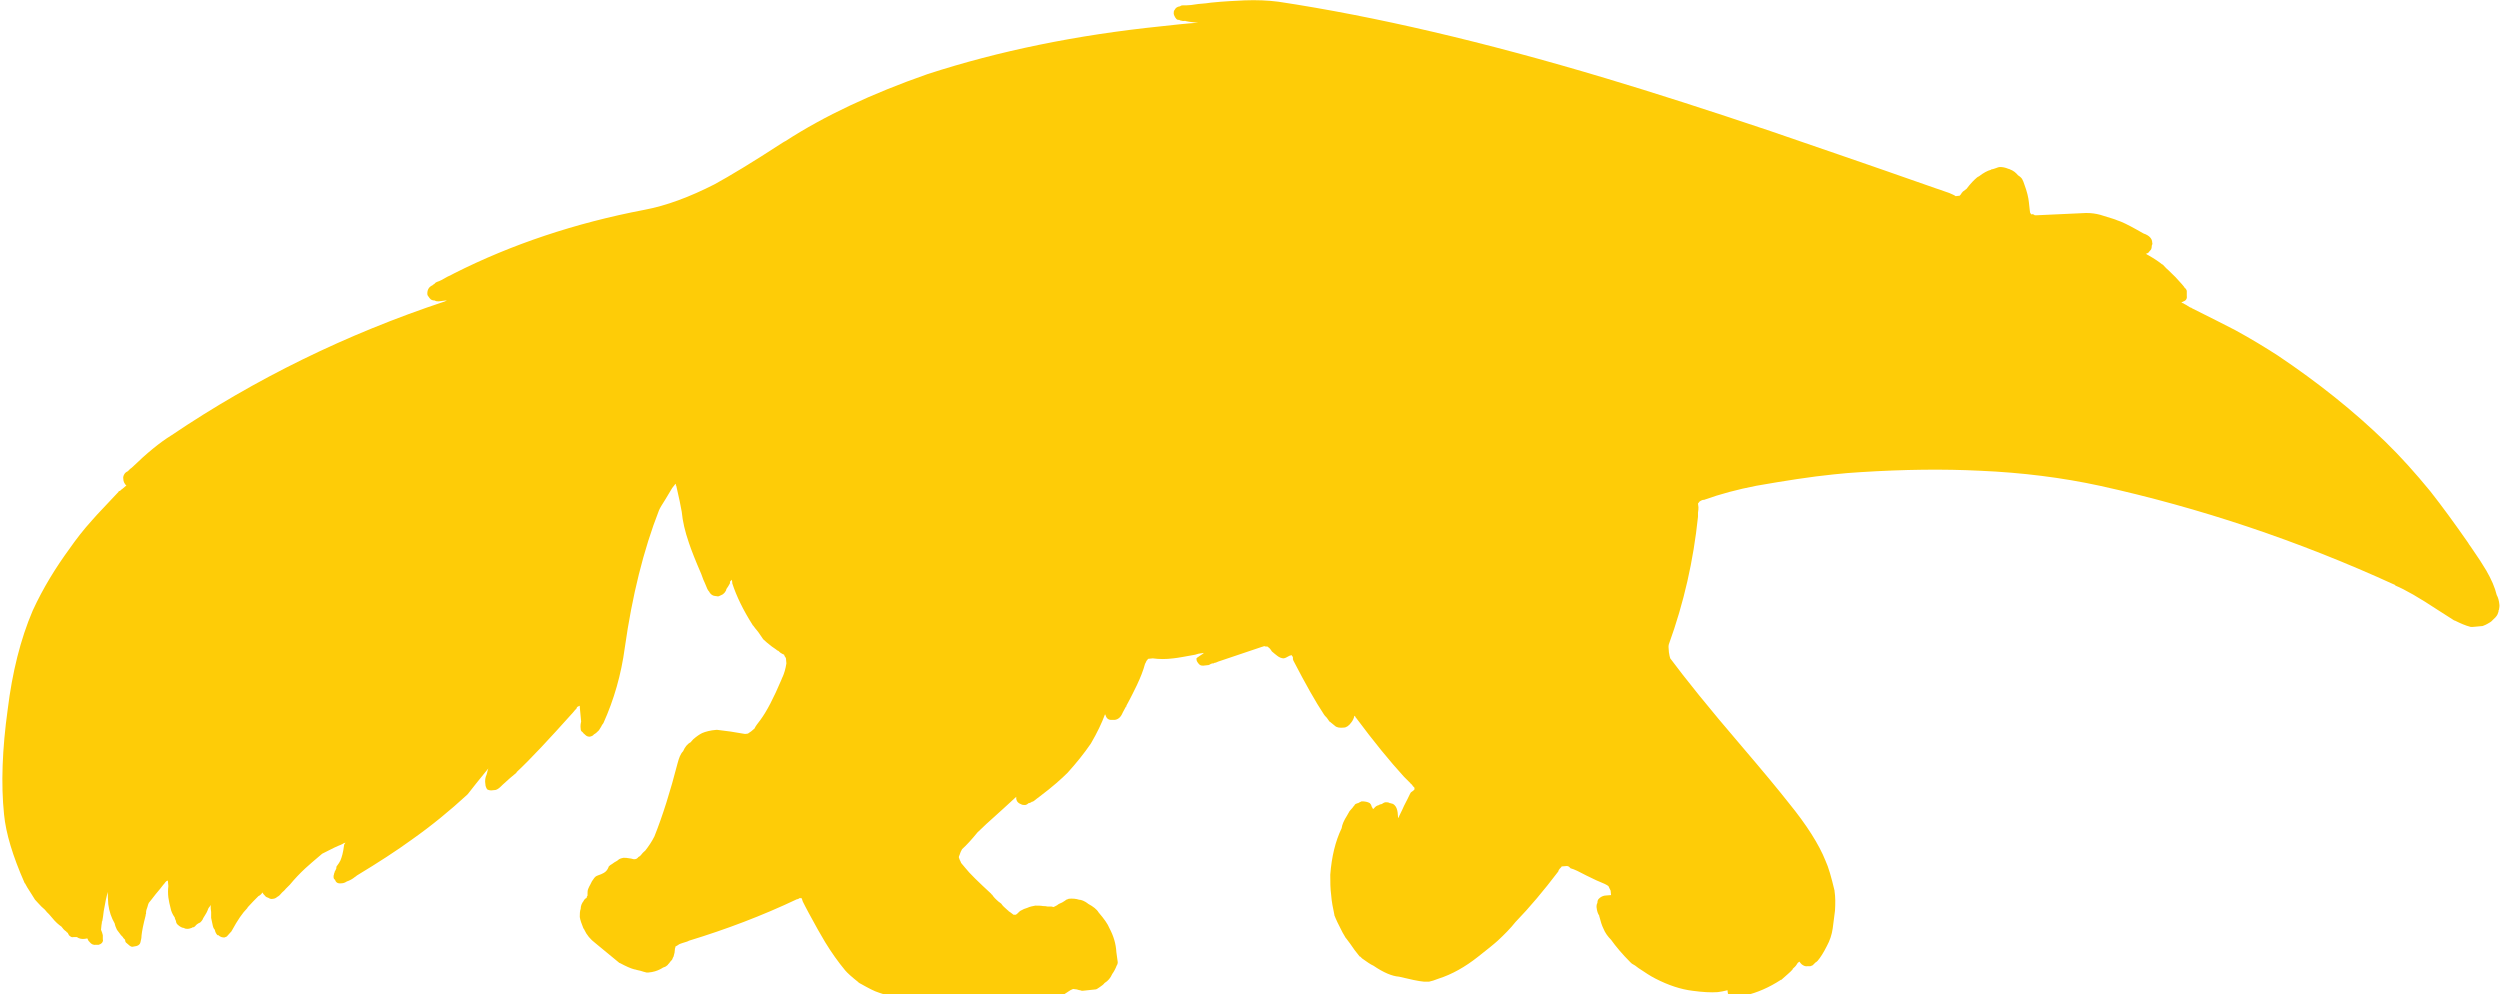
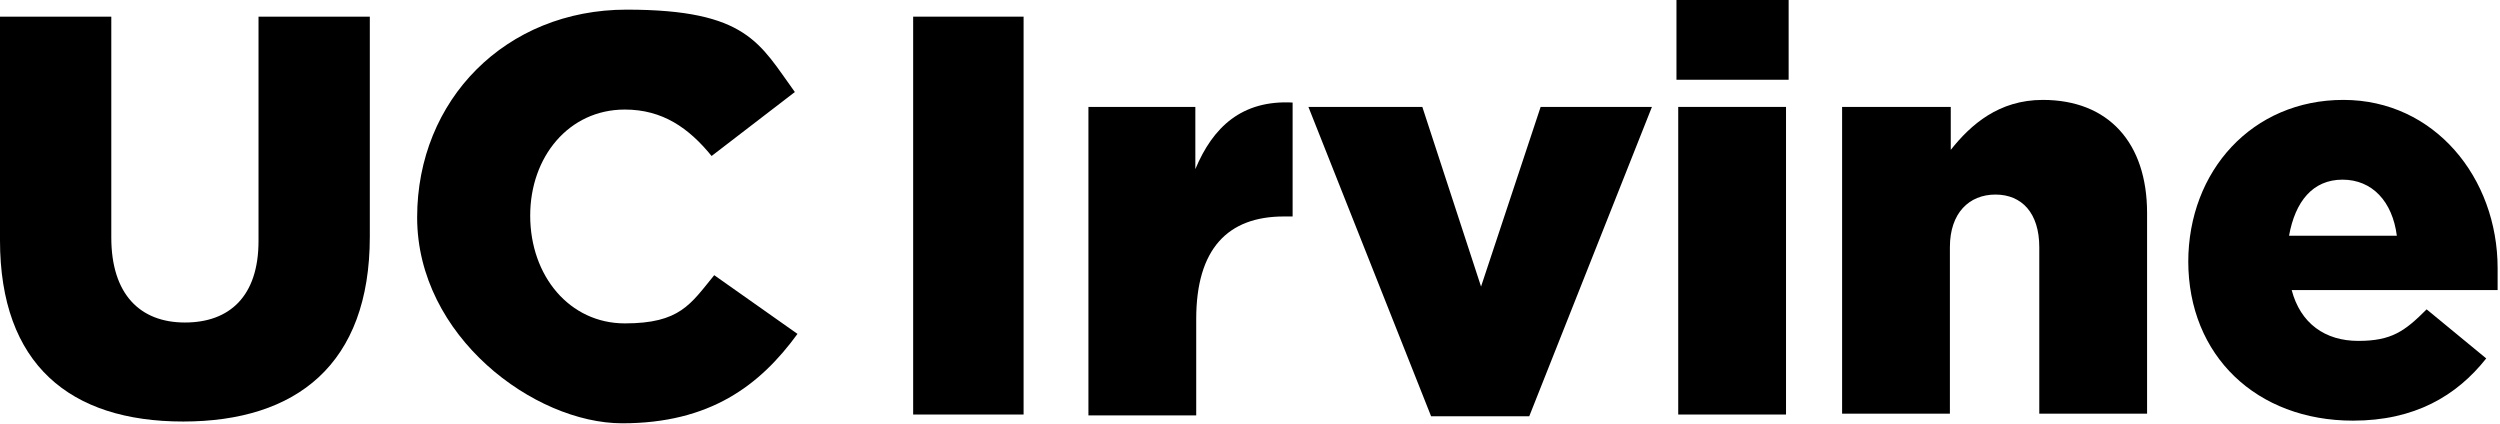
- <svg xmlns="http://www.w3.org/2000/svg" fill="none" height="252" viewBox="0 0 634 252" width="634">
-   <path clip-rule="evenodd" d="M633.17 150.908c-.463-1.963-1.388-4.041-2.655-6.237-.807-1.385-2.077-3.348-3.922-6.004-.348-.461-.58-.807-.695-1.038-3.464-4.966-6.579-9.239-9.579-13.05-3.694-4.506-7.504-8.778-11.426-12.587-7.965-7.738-17.083-15.014-27.239-21.827-3.232-2.078-6.81-4.273-10.848-6.468-2.656-1.384-6.35-3.232-10.966-5.541l-.115-.116c-.232 0-.577-.232-.924-.462-.46-.346-.924-.461-1.155-.693-.23 0-.345-.117-.46-.231.23 0 .347-.117.576-.23.695-.231.923-.81.807-1.502v-1.155c-.112-.347-.228-.578-.576-.808 0 0 0-.115-.116-.232-.231-.23-.344-.461-.576-.692a43.127 43.127 0 00-3.346-3.465c-.693-.576-1.155-1.155-1.501-1.5h-.114c-.693-.578-1.848-1.386-3.464-2.31-.23-.117-.463-.23-.579-.346h-.114c.114-.117.114-.117.23-.117.347-.115.58-.346.695-.576.228-.232.345-.348.46-.578.116-.346.116-.578.116-.81.117-.23.231-.577.117-.808 0-1.038-.808-1.847-2.196-2.308-.46-.233-1.036-.578-1.847-1.04-2.076-1.155-3.692-1.963-4.847-2.31-.232-.116-.576-.231-.923-.347-1.5-.46-2.655-.81-3.348-1.039a13.015 13.015 0 00-3.461-.462h-.229l-12.584.579h-.344c-.233-.23-.58-.347-.924-.23 0-.117-.116-.233-.231-.35 0-.115-.116-.345-.116-.691l-.23-2.078c-.114-1.155-.462-2.658-1.155-4.504-.116-.463-.347-.924-.576-1.388-.347-.46-.695-.692-1.038-.922-.577-.693-1.155-1.155-2.08-1.502 0 0-.117-.116-.343-.116-.808-.345-1.504-.46-2.08-.46-.344 0-.693.115-1.268.345-.347.115-.695.231-.808.231-.115 0-.232 0-.232.115-.924.232-1.963.809-3.001 1.617-.229.116-.346.232-.461.232 0 0 0 .116-.115.116-.693.576-1.617 1.5-2.656 2.885l-.924.693-.115.117c0 .114 0 .114-.113.114a2.823 2.823 0 01-.58.808l-1.038.116c-.113-.116-.345-.23-.578-.346-.459-.23-.807-.346-1.038-.461-.808-.231-1.844-.694-3.346-1.155-18.699-6.583-32.663-11.318-42.011-14.551-15.467-5.196-29.431-9.701-41.783-13.395-30.817-9.24-58.515-15.706-82.985-19.402-2.654-.346-5.538-.46-8.54-.346-2.309.115-5.194.23-8.541.577-.692.116-1.73.232-3.231.346-1.384.231-2.423.346-3.116.346h-.808c-.347 0-.577.117-.694.232-.807.117-1.154.462-1.384.924-.231.23-.231.577-.231.925 0 .23.116.46.231.692.115.23.23.461.463.692.23.232.46.232.807.232 0 0 0 .116.114.116.464.114.811.231 1.271.114.231.117.577.117 1.039.231.924.115 1.615.232 2.308.232-3.232.23-6.347.577-9.464.924-21.353 2.192-41.087 6.236-59.208 12.125-14.199 4.966-26.199 10.624-36.012 16.975-.232.116-.46.231-.808.462-7.617 4.966-13.388 8.43-17.195 10.51-6.35 3.234-12.236 5.426-17.774 6.465-17.545 3.35-33.704 8.778-48.131 16.052-.461.232-1.039.578-1.847.924-1.153.693-2.076 1.157-2.54 1.271-.344.117-.46.23-.691.461 0 0 0 .117-.117.117a1.65 1.65 0 00-.46.346c-.347.115-.576.346-.808.578-.347.461-.463.924-.463 1.5 0 .346.116.577.348.809.115.232.228.347.576.692.231.116.463.233.807.233h.117c.347.23.691.23 1.04.23l1.846-.23h.228c-.115 0-.115.115-.228.115h-.115c0 .115-.117.115-.117.115-25.046 8.315-48.127 19.631-69.364 33.952-3.003 1.847-6.35 4.618-9.926 8.082-.118.116-.23.232-.58.464-.23.229-.346.345-.575.577-.23.115-.463.232-.694.462-.345.461-.577.924-.461 1.502 0 .692.348 1.268.808 1.732h-.116c-.231.231-.576.46-.808.692a4.433 4.433 0 00-.691.577c-.117 0-.233.116-.348.116 0 .116-.113.231-.345.461-2.77 3.004-4.962 5.196-6.349 6.814-2.308 2.541-4.154 4.965-5.77 7.275-3.463 4.734-6.694 9.932-9.35 15.706-3.114 7.276-5.194 15.705-6.345 25.06-1.387 10.046-1.731 18.937-.925 26.676.461 4.734 2.193 10.508 5.196 17.322 0 0 0 .116.115.116.113.231.344.577.576 1.04.923 1.385 1.5 2.421 1.963 3.117l.113.117c.347.343.808.923 1.502 1.615.693.577 1.153 1.039 1.384 1.385 0 0 0 .117.116.117.229.231.693.691 1.152 1.271.925 1.153 1.732 1.845 2.427 2.309.344.46.693.924 1.268 1.268v.117c.116 0 .116.115.231.115.117.115.228.232.228.347.12.228.233.462.465.577.23.232.575.345.924.232h.806c.465.345 1.157.576 1.965.461.228 0 .46-.116.691-.116.115.231.228.576.46.808 0 0 .116 0 .116.115.463.58 1.039.809 1.615.692h.692c.348-.112.58-.23.808-.46.232-.347.347-.579.232-.924v-1.04c-.116-.46-.232-.924-.46-1.385 0-.347.115-.691.115-1.156.113-.46.113-.807.113-.924.116-.115.116-.115.116-.229.116-.579.23-1.387.347-2.427.345-2.077.693-3.694 1.04-4.849v.347c0 .578 0 1.502.115 2.773.23 1.845.809 3.46 1.617 4.849.112.577.344 1.152.576 1.616.23.348.575.808 1.04 1.385.228.232.347.349.46.464 0 .113.115.113.115.228.231.233.348.348.46.464 0 .348.12.692.348.808l.808.692c.348.233.576.347.923.233 1.155-.116 1.731-.465 1.848-1.272.115-.461.232-.925.232-1.5.115-1.154.46-2.888 1.04-5.082 0-.232 0-.345.11-.46v-.464c0-.232.117-.693.35-1.268.114-.464.23-.809.346-1.041.461-.576 1.038-1.271 1.728-2.193.924-1.039 1.503-1.852 1.964-2.427.115-.114.347-.345.464-.576.111-.117.228-.234.343-.348.116 0 .233-.116.348-.116v.116l.115 1.27a12.108 12.108 0 000 2.889c.113.922.345 1.845.577 2.769.116.693.46 1.504 1.04 2.313 0 .228.115.46.228.692a.86.86 0 01.116.461c.115.347.232.577.579.807l.113.117c.463.348.927.575 1.271.575.347.233.692.233 1.04.233.228 0 .575-.116.923-.233 0 0 .113 0 .113-.115.347 0 .579-.112.81-.345.229-.347.693-.692 1.268-.924.232-.232.46-.461.58-.692.113-.231.228-.576.575-1.04.345-.576.577-.924.693-1.27.115-.347.232-.694.576-1.039 0-.116.116-.232.116-.232l.115-.115v.347c0 .345 0 .809.117 1.385v1.499c.115.581.231 1.157.344 1.619.115.579.232 1.039.579 1.386.115.578.344 1.04.693 1.385h.231c.46.464 1.035.577 1.5.577.343-.113.691-.228.807-.46l1.04-1.154c0-.119.116-.231.116-.231 1.383-2.541 2.65-4.39 3.806-5.546.116-.115.116-.115.116-.228 1.039-1.156 1.964-2.079 2.772-2.889.344-.114.691-.46 1.038-.923.113.344.345.576.578.809.23.343.575.462.923.576.344.231.691.348 1.151.231.349 0 .808-.231 1.04-.464.464-.229.808-.576 1.27-1.152.23-.233.578-.46.921-.925.464-.464.812-.807 1.04-1.039a43.052 43.052 0 013.926-4.156c.923-.81 2.308-2.08 4.27-3.696.116 0 .116-.115.229-.115 2.196-1.156 3.694-1.849 4.619-2.196 0 0 .115-.114.232-.114.344-.231.575-.347.806-.347 0 0 0 .116-.115.116-.116.231-.232.345-.232.578-.231 1.846-.576 3.002-.923 3.811-.232.46-.461.808-.808 1.271-.232.229-.232.46-.232.808-.112 0-.112.113-.112.23-.232.346-.349.577-.349.808-.115.117-.115.231-.115.347-.115.23-.115.463-.115.693 0 .345.115.577.347.692.232.694.691 1.037 1.616.925.576 0 1.038-.231 1.383-.465a6.234 6.234 0 002.08-1.152c.231-.116.343-.23.46-.347 5.542-3.35 10.155-6.351 13.966-9.123 5.078-3.582 9.693-7.391 13.966-11.318l.23-.231c1.271-1.616 2.886-3.694 5.078-6.351l.116-.116c-.116.232-.116.346-.116.463-.116 0-.116.115-.116.232v.113l-.232.809c-.228.463-.344 1.039-.344 1.731l.116 1.041c.117.346.228.693.46.924.232.116.58.231.924.231l1.155-.115c.46-.116.924-.464 1.5-1.04l.232-.232c1.384-1.27 2.539-2.309 3.578-3.116v-.117c3.579-3.349 8.309-8.429 14.311-15.127.345-.462.692-.808.924-1.04v-.115c.112-.232.232-.348.344-.348.117-.114.232-.114.464-.229v.345l.344 3.695c-.112.464-.232 1.04-.112 1.849 0 .346.112.576.459.808l.117.116c.115.231.344.346.46.462l.116.114c.347.347.692.464 1.155.464.46-.117.808-.232 1.04-.578.46-.231.807-.578 1.268-1.04.115-.231.344-.578.575-.923.232-.348.232-.578.348-.578.117-.115.117-.23.232-.348 2.652-5.889 4.499-12.239 5.423-19.168 1.847-13.05 4.733-24.712 8.657-34.761.232-.577.808-1.501 1.615-2.771.691-1.154 1.271-2.078 1.731-2.886l.808-1.041h.116v.348l.116.116c.691 3.001 1.152 5.196 1.384 6.582.232 2.424.807 4.965 1.847 7.967.578 1.734 1.616 4.387 3.118 7.854.344 1.038.689 1.847.921 2.308l.58 1.388c0 .112.115.23.228.346 0 .115 0 .115.115.229l.116.116c.232.462.464.692.808.924.231.116.46.231.692.231.347 0 .579.115.808.115.347-.115.579-.23.807-.346.348-.115.58-.346.808-.578.232-.345.463-.576.463-.925.345-.46.692-1.037.924-1.5v-.461c.116 0 .229-.114.344-.346 0 0 .117 0 .117-.117 0 .117 0 .349.115.578v.346c1.04 3.234 2.771 6.814 5.194 10.626 0 .115.116.115.116.115.232.346.692.924 1.271 1.616.576.808 1.037 1.503 1.269 1.849.46.462 1.155 1.037 2.191 1.847.579.345.923.693 1.155.807.116.116.232.232.348.232.113 0 .345.231.575.462.345.23.693.461 1.04.577 0 .116.113.232.113.345.232.349.347.463.347.579l.116 1.27c-.231 1.502-.576 2.541-.923 3.351-.116.23-.232.46-.348.808-1.96 4.619-3.691 7.966-5.307 10.162-.695.924-1.272 1.616-1.502 2.195-.229.229-.576.46-.804.69-.349.232-.464.348-.696.464l-.114.116c-.117 0-.347.114-.81.114-2.54-.462-4.846-.808-7.038-1.038h-.232c-1.5.114-2.771.461-3.578.808-.693.346-1.384.807-2.308 1.616-.231.346-.461.46-.58.693-.919.461-1.499 1.27-1.959 2.308-.691.694-1.04 1.735-1.387 3.004-1.844 7.16-3.807 13.395-5.887 18.593-.691 1.385-1.499 2.541-2.306 3.58-.229.231-.576.462-.924.924-.231.347-.46.461-.575.578 0 0-.117.114-.234.114-.227.347-.575.576-.923.576h-.344c-.464-.113-.807-.229-1.155-.229-.464-.117-.924-.117-1.383-.117-.58.117-1.04.233-1.389.578-.23.232-.575.347-.923.577-.46.348-.808.578-1.036.693-.232.232-.463.347-.463.578-.232.578-.577 1.039-1.153 1.386-.23.117-.463.231-.695.347-.575.23-1.036.346-1.383.577-.116.116-.232.229-.347.346-.461.579-.808 1.156-1.04 1.732-.113.232-.345.575-.46.924-.229.464-.229.924-.229 1.271v.578a.854.854 0 00-.232.576s-.116.114-.232.114c-.231.234-.347.349-.463.466v.115c-.576.692-.804 1.384-.804 2.077-.232.576-.232 1.387-.232 2.081.112.807.46 1.732.923 2.884.113.116.229.232.229.347.579 1.268 1.5 2.425 2.887 3.466l5.885 4.848c.117.117.117.117.232.117 1.5.808 2.769 1.385 3.694 1.616h.113c.348.116.808.231 1.388.348.692.228 1.152.345 1.615.46h.345c1.386-.115 2.307-.46 3.003-.808.231-.117.459-.231.806-.46.345-.117.693-.232.925-.464.115-.116.228-.116.343-.345.117-.116.348-.347.58-.696.113-.111.228-.344.345-.344.115-.116.115-.232.231-.463 0-.116.116-.229.232-.461.228-.695.343-1.384.343-1.849 0-.115 0-.231.117-.46v-.231c.347-.233.691-.348.923-.577.232-.118.577-.231.925-.348.691-.232 1.268-.347 1.615-.579 9.464-2.885 18.582-6.35 27.354-10.506.229 0 .461-.117.808-.348.115.114.232.114.46.114 0 .234.116.349.116.466 0 .115.116.228.116.343.348.696.808 1.617 1.499 2.888 1.733 3.234 3.12 5.658 4.156 7.39 1.618 2.656 3.346 5.082 5.078 7.161.579.694 1.732 1.733 3.346 3.001 0 .117.117.117.117.117.115.116.347.23.579.347 1.844 1.04 3.347 1.845 4.498 2.194.581.23 1.272.46 2.311.576.461.116.692.116.809.231h.115c1.153.348 2.536.579 4.039.808.923 0 2.308.117 4.154.233h.577c1.847.115 3.922.115 6.349-.116 1.5 0 3.576-.232 6.578-.577.116 0 .344 0 .463-.116.113-.116.113-.116.23-.116.115 0 .23.116.347.232.229.113.344.231.46.345 0 .115.116.232.231.232.464.464 1.04.808 1.732 1.039.692.577 1.384.809 2.079.809 1.036.116 2.536.116 4.498-.116.116 0 .233-.116.348-.116 1.152-.577 2.308-1.152 3.463-1.848.112 0 .345 0 .576-.114.232 0 .344-.118.465-.118h.226c0 .118.117.118.117.118.925.229 2.195.229 4.039 0 1.27-.118 2.538-.694 3.81-1.618a4.787 4.787 0 011.267-.693c.233 0 .58.116.925.116.463.117.693.232.923.232.232.115.349.115.576.115l3.235-.347c.228 0 .345-.116.575-.232 0 0 .117-.113.346-.232.694-.461 1.155-.808 1.385-1.152.925-.576 1.501-1.272 1.961-2.31.348-.462.811-1.272 1.155-2.195.117-.116.117-.116.117-.229.115-.231.115-.347.115-.579l-.347-2.541c-.113-2.079-.692-4.041-1.733-6.005-.459-1.152-1.381-2.424-2.766-4.04-.463-.81-1.388-1.502-2.656-2.194 0 0-.116 0-.116-.116-.807-.579-1.615-.924-2.194-.924-.693-.232-1.616-.349-2.652-.232-.116.117-.347.117-.579.232-.116.117-.461.345-1.036.693-.58.231-1.041.463-1.271.692-.464.231-.808.464-.925.464h-.115c-.228-.117-.345-.117-.576-.117h-.807c-.461-.116-.808-.116-1.155-.116-.577-.116-1.269-.116-1.965-.116-.575.116-1.384.232-2.075.577-.464.115-1.039.347-1.847.808 0 .116-.117.116-.117.116-.115.116-.228.233-.344.347-.232.233-.348.348-.579.461h-.576c-.575-.461-.923-.692-1.268-.924 0-.114-.115-.114-.232-.228-.806-.693-1.271-1.157-1.499-1.501-.115-.116-.115-.232-.232-.232-.117-.116-.232-.231-.46-.347-.812-.692-1.387-1.273-1.731-1.849-.117 0-.117-.113-.117-.113-.115 0-.115 0-.115-.119-3.116-2.884-5.426-5.079-6.693-6.696-.117-.116-.349-.46-.58-.693-.345-.345-.462-.578-.462-.692-.114-.231-.113-.346-.23-.463-.117-.232-.117-.461-.232-.578 0-.23 0-.461.115-.575.234-.695.464-1.271.693-1.618 1.155-1.041 2.427-2.425 3.926-4.273.46-.462 1.268-1.155 2.192-2.079 3.347-3.003 5.885-5.312 7.618-6.928v.462c0 .23.114.462.23.693.232.346.576.578.925.692.343.232.691.232 1.038.232.23 0 .577-.117.925-.463.228 0 .46-.115.69-.232l.117-.114a.87.87 0 00.576-.232c.344-.229.808-.693 1.499-1.154 3.233-2.424 5.543-4.504 7.042-6.004 2.191-2.426 4.156-4.852 5.887-7.391 1.615-2.772 2.77-5.199 3.578-7.391l.117.114c.228.925.808 1.386 1.727 1.272h.695c.808-.117 1.5-.695 1.96-1.848l.808-1.503h.115v-.229c1.272-2.311 2.08-4.041 2.656-5.198.923-1.962 1.615-3.695 2.08-5.426.115-.117.228-.463.345-.695 0-.114 0-.114.114-.114.117-.231.233-.347.346-.462l1.155-.116c1.615.231 3.348.231 5.195 0 1.152-.116 3-.461 5.539-.924.691-.23 1.155-.347 1.499-.347l.695-.115c0 .232-2.079 1.27-1.846 1.502v.115c0 .231.113.578.229.693.114.232.346.463.578.692.344.232.575.232.923.232l1.039-.115c.346 0 .577-.117.922-.346.23-.117.463-.117.579-.117.114 0 .114 0 .23-.114.229 0 .576-.117 1.039-.347 3.694-1.27 8.887-3.004 10.964-3.695.115 0 .23-.116.462-.116.114-.116.114-.116.231-.116.114.116.346.116.577.116h.23c.463.345.694.577.924.923.114.23.114.23.229.347.579.461.925.808 1.271 1.04.577.462 1.153.692 1.731.692.229-.116.578-.116.809-.346.114 0 .23-.115.461-.233.116-.113.347-.113.347-.113.114-.116.231-.116.344-.116.116.116.116.229.233.347.115 0 .115.231.115.692 0 .116.116.231.116.347 3.116 6.003 5.655 10.508 7.731 13.627.117.23.347.461.694.808.231.346.46.578.577.809 0 .114.115.229.231.229l1.269 1.04c.461.463 1.269.577 2.308.463.578 0 1.272-.463 1.848-1.27a3.97 3.97 0 00.808-1.733c.114.115.23.115.23.231 0 .114.114.231.231.345 4.385 5.889 8.426 10.856 12.117 14.899l.116.114 1.5 1.502c0 .116.115.116.232.23.115.117.231.231.462.578.113.117.229.231.346.347v.462c-.233.231-.46.462-.693.576-.232.115-.347.349-.46.578-.232.578-.808 1.618-1.503 3.003-.577 1.387-1.152 2.31-1.385 3.004h-.114l-.116-1.388c-.117-.807-.346-1.385-.808-1.846-.232-.232-.46-.346-.693-.346-.115-.117-.347-.117-.46-.117-.347-.232-.695-.232-1.038-.232-.349 0-.693.232-1.041.463-.231 0-.575.115-.922.346h-.117c-.232.116-.46.232-.691.462-.117.23-.347.347-.461.463-.116-.116-.116-.347-.347-.578v-.115c-.116-.346-.232-.578-.461-.809-.579-.346-1.271-.461-2.079-.461-.232.115-.575.229-.923.461h-.117c-.344.117-.691.231-.805.577a3.122 3.122 0 00-.464.578c-.344.347-.577.693-.806.925 0 .115-.114.115-.114.229-.117.117-.232.463-.464.809-.808 1.269-1.268 2.311-1.384 3.233-1.616 3.35-2.541 7.276-2.884 11.779v.116c0 1.732 0 3.349.229 5.081.114 1.616.461 3.348.808 4.965v.116c.345.925 1.039 2.425 2.077 4.389.346.575.578 1.041.807 1.384l.117.117c.23.347.577.808 1.037 1.385a36.003 36.003 0 002.311 3.12c.114.115.114.115.227.115l.463.461c1.154.807 2.076 1.503 2.886 1.848 2.539 1.732 4.733 2.656 6.464 2.772 2.884.692 4.962 1.152 6.346 1.269h1.272c.575-.117 1.384-.345 2.539-.809 3.231-1.036 6.577-2.885 9.925-5.541 2.195-1.732 3.811-3.005 4.962-4.044 1.615-1.501 3.231-3.117 4.501-4.733 3.581-3.694 7.159-7.966 10.849-12.819 0-.115.117-.231.117-.346.115-.232.347-.461.693-.809v-.115l1.385-.115c.23 0 .461.115.577.23l.348.348c.919.229 2.306.923 4.038 1.847 1.847.924 3.347 1.616 4.27 1.964.229.112.576.231.925.46.115.117.228.117.343.231.117.117.117.229.233.463l.347.695.113 1.152h-.229l-1.386.117a2.745 2.745 0 00-1.501.807c-.23.232-.343.577-.343.925v.115c-.233.348-.233.808-.233 1.041.116 1.036.346 1.732.693 2.192v.115c.347 1.385.691 2.426 1.038 3.118.461 1.156 1.153 2.081 1.961 2.888 1.155 1.617 2.771 3.578 4.965 5.773.114.117.229.117.229.233a8.82 8.82 0 011.731 1.152c1.731 1.156 3.118 2.08 4.271 2.656 3.347 1.734 6.577 2.773 9.465 3.12 2.539.345 4.617.462 6.349.345.808-.115 1.616-.232 2.422-.46h.117v.228c0 .349.113.696.229.925.116.116.347.347.696.579.226.231.575.345.919.345l1.04-.114a5.46 5.46 0 001.731-.694c2.887-.692 5.886-1.965 8.887-3.925h.117c1.268-1.156 2.308-1.964 2.884-2.657v-.117l.232-.231c.576-.46.808-.921 1.038-1.268l.117-.117c.112-.115.229-.115.344-.232.115.232.347.465.576.696.464.345.924.577 1.502.461h.693c.232-.116.345-.116.575-.232.233-.229.464-.46.693-.693.232-.115.348-.232.579-.46.693-.808 1.501-2.081 2.307-3.696a12.979 12.979 0 001.5-4.505c.233-1.962.464-3.465.58-4.503.113-1.847.113-3.467-.116-4.967v-.112c-.807-3.353-1.503-5.892-2.311-7.623-1.614-4.044-4.73-9.009-9.349-14.667-2.539-3.233-6.462-7.967-11.888-14.32-8.424-9.816-14.427-17.323-18.118-22.288-.116-.346-.232-.808-.349-1.617v-.115c-.114-.925-.114-1.5 0-1.848 3.811-10.507 6.234-21.25 7.387-32.334v-1.041c.116-.577.116-1.037.116-1.385l-.116-.925.464-.575c.114 0 .231-.117.231-.117.229-.116.461-.23.576-.23h.232c4.154-1.502 8.541-2.656 13.271-3.579 7.271-1.272 13.852-2.31 19.623-2.888 2.306-.233 4.614-.462 6.924-.576 10.966-.695 21.005-.809 30.238-.348 10.62.462 20.778 1.731 30.355 3.812 25.162 5.542 50.208 13.855 74.906 25.174v.115c2.539 1.04 6.119 3.117 10.849 6.236 1.847 1.156 3.235 2.078 4.154 2.657h.117c1.387.692 2.654 1.27 4.042 1.616h.46l2.54-.231c.347-.115.922-.346 1.846-.924.117-.116.231-.116.343-.231l.349-.346s.116-.114.231-.231c.692-.577 1.04-1.154 1.152-1.616.116-.232.116-.348.116-.464 0-.114 0-.23.117-.344.115-.581.115-.924.115-1.156-.115-1.154-.348-1.964-.692-2.541z" fill="#fecc07" fill-rule="evenodd" />
+ <svg xmlns="http://www.w3.org/2000/svg" viewBox="0 0 189 32" role="img">
+   <path d="M0 18.153v-16.894h8.414v16.696c0 4.306 2.186 6.427 5.565 6.427s5.565-1.988 5.565-6.162v-16.961h8.414v16.629c0 9.673-5.565 13.979-14.112 13.979s-13.847-4.306-13.847-13.714z" />
+   <path d="M31.536 16.431v0c0-8.878 6.692-15.702 15.834-15.702s10.070 2.584 12.721 6.228l-6.294 4.836c-1.723-2.12-3.71-3.511-6.559-3.511-4.24 0-7.155 3.578-7.155 8.017v0c0 4.571 2.981 8.149 7.155 8.149s4.969-1.458 6.758-3.644l6.294 4.439c-2.849 3.909-6.625 6.758-13.251 6.758s-15.503-6.559-15.503-15.569z" />
+   <path d="M69.035 1.259h8.348v30.079h-8.348v-30.079z" />
+   <path d="M82.219 8.083h8.149v4.704c1.325-3.18 3.511-5.234 7.354-5.035v8.613h-0.663c-4.24 0-6.625 2.451-6.625 7.752v7.288h-8.149v-23.321z" />
+   <path d="M98.915 8.083h8.613l4.439 13.582 4.505-13.582h8.414l-9.275 23.387h-7.42l-9.275-23.387z" />
+   <path d="M126.741 0h8.48v6.029h-8.48v-6.029zM126.874 8.083h8.149v23.255h-8.149v-23.255z" />
+   <path d="M139.329 8.083h8.149v3.246c1.524-1.921 3.644-3.776 6.957-3.776 4.969 0 7.884 3.246 7.884 8.547v15.172h-8.149v-12.588c0-2.584-1.325-3.975-3.313-3.975s-3.445 1.391-3.445 3.975v12.588h-8.149v-23.188h0.066z" />
+   <path d="M165.433 19.81v0c0-6.89 4.836-12.257 11.727-12.257s11.66 5.896 11.66 12.72 0 1.126 0 1.656h-15.569c0.663 2.518 2.518 3.843 5.035 3.843s3.511-0.729 5.168-2.385l4.505 3.71c-2.253 2.849-5.433 4.704-10.070 4.704-7.288 0-12.456-4.903-12.456-12.058v0zM181.201 17.822c-0.331-2.584-1.855-4.24-4.108-4.24s-3.578 1.656-4.041 4.24h8.149z" />
</svg>
